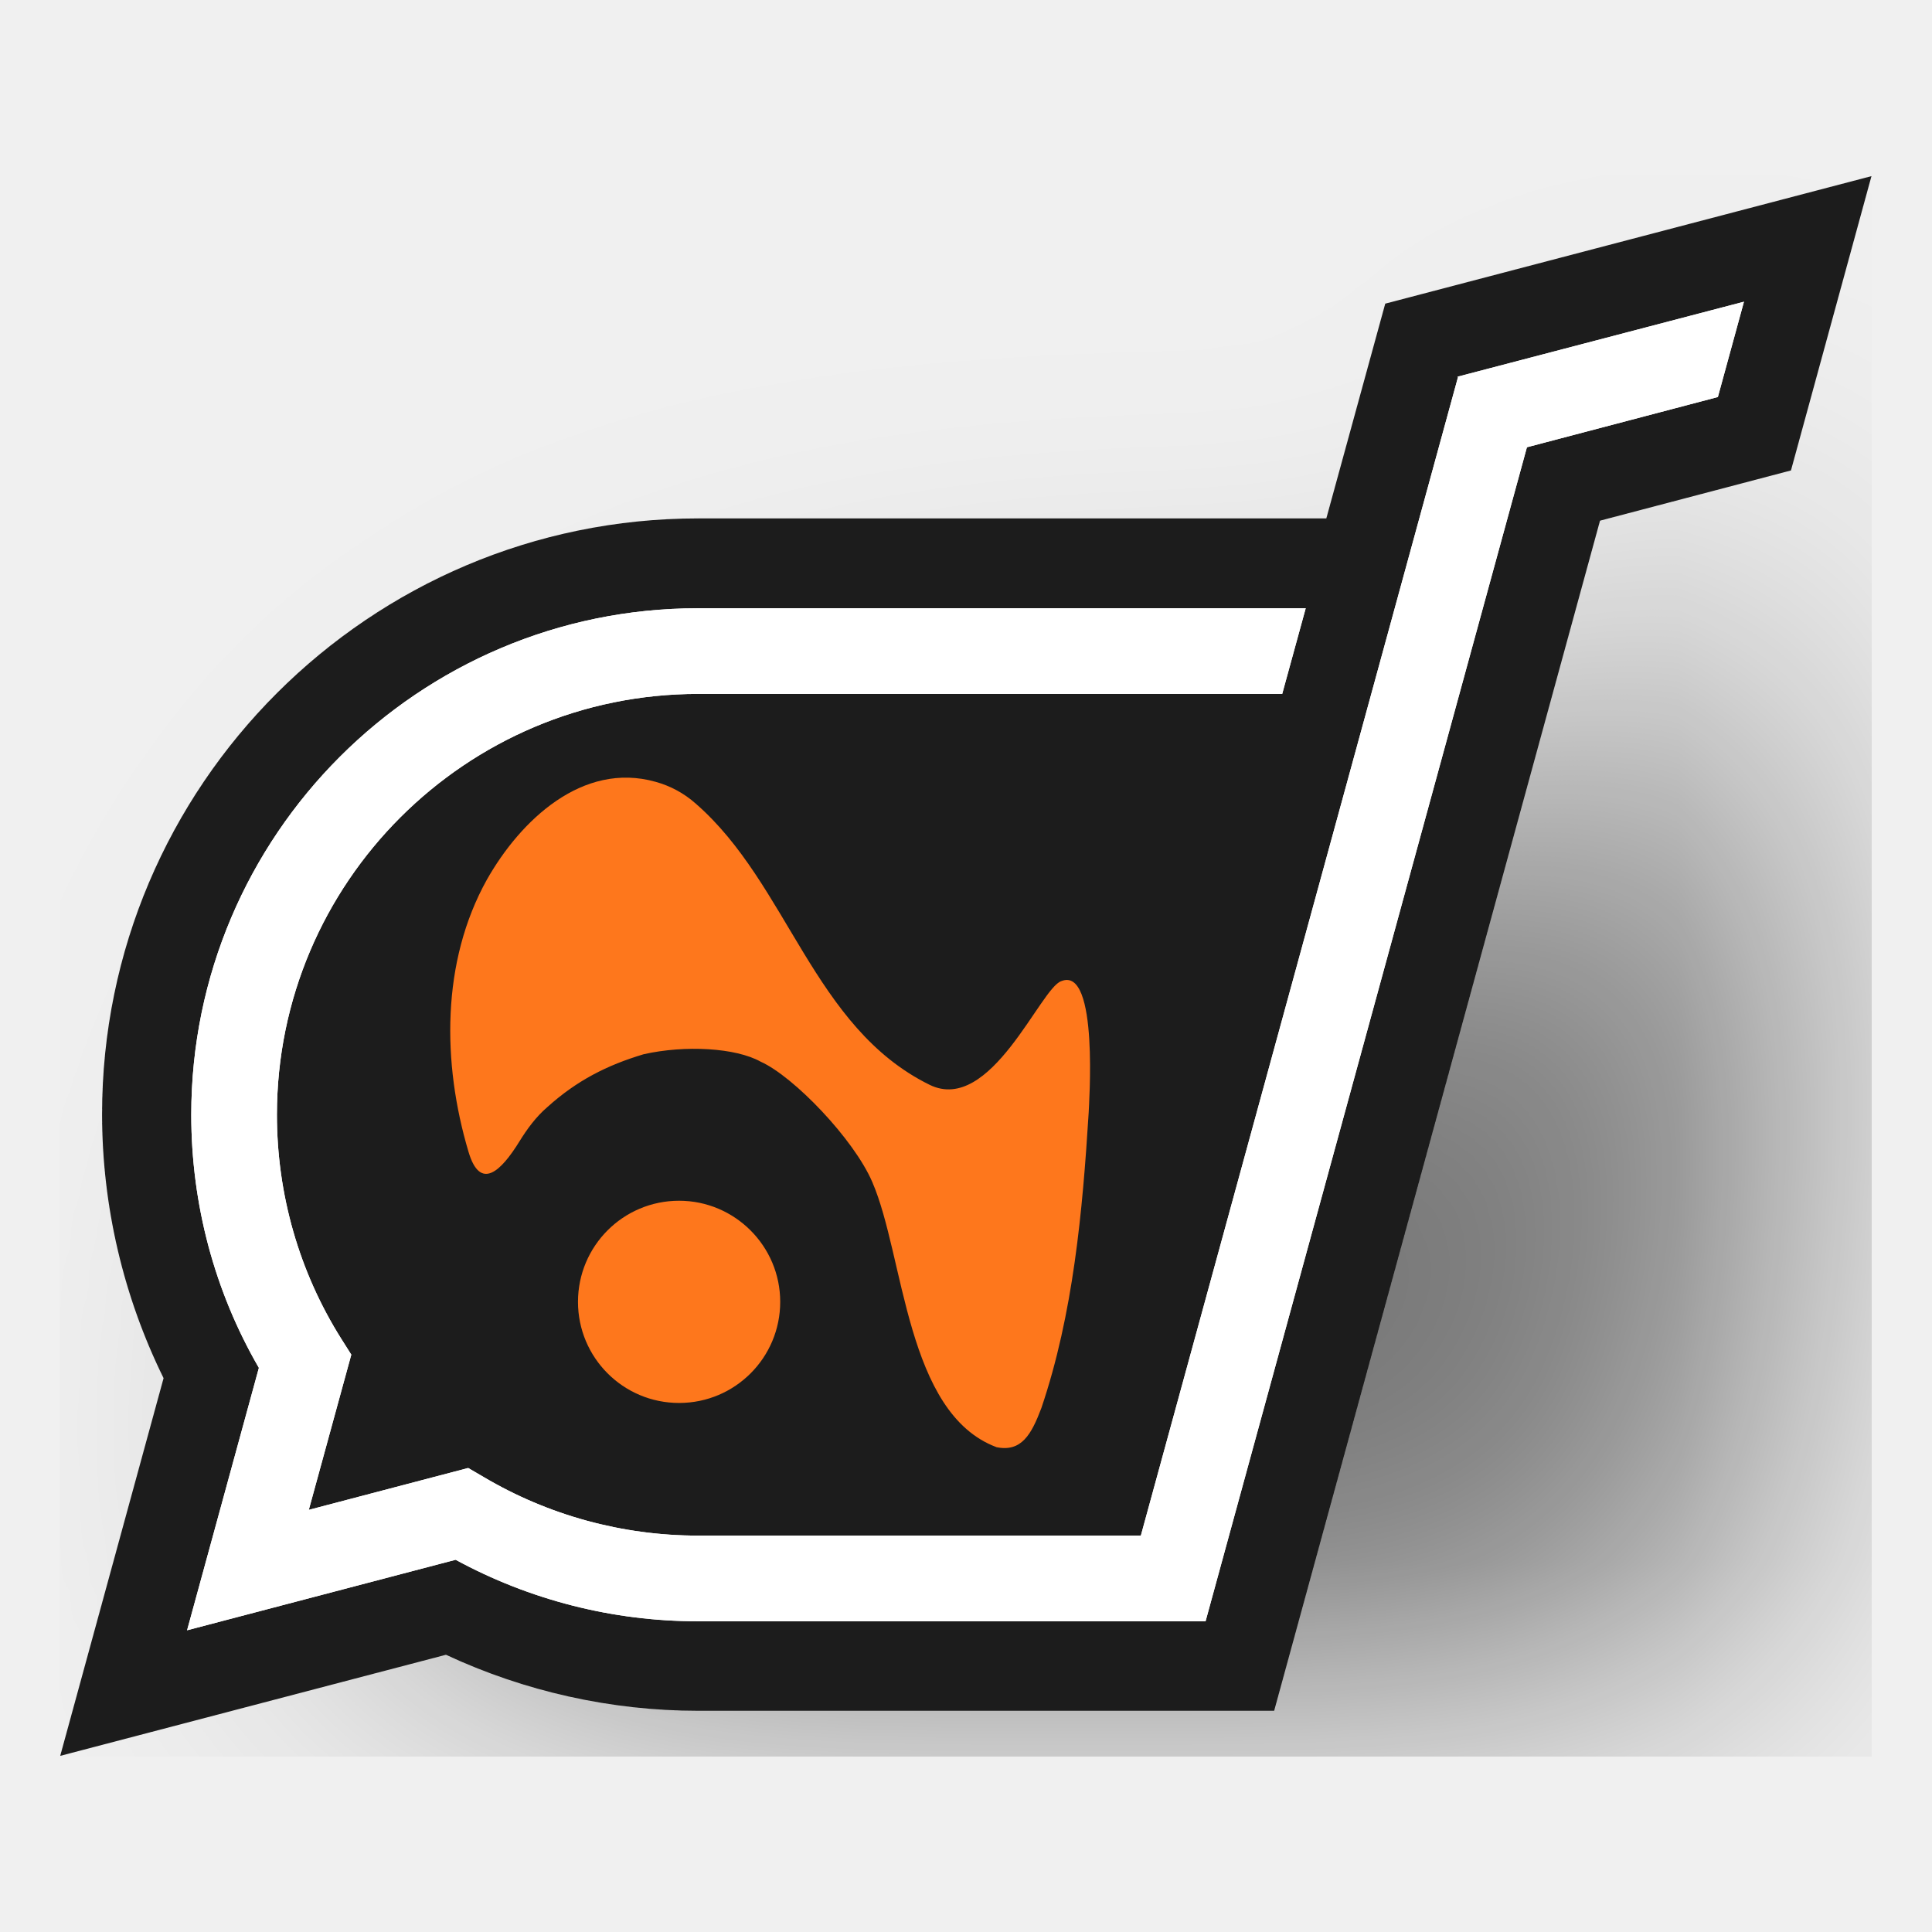
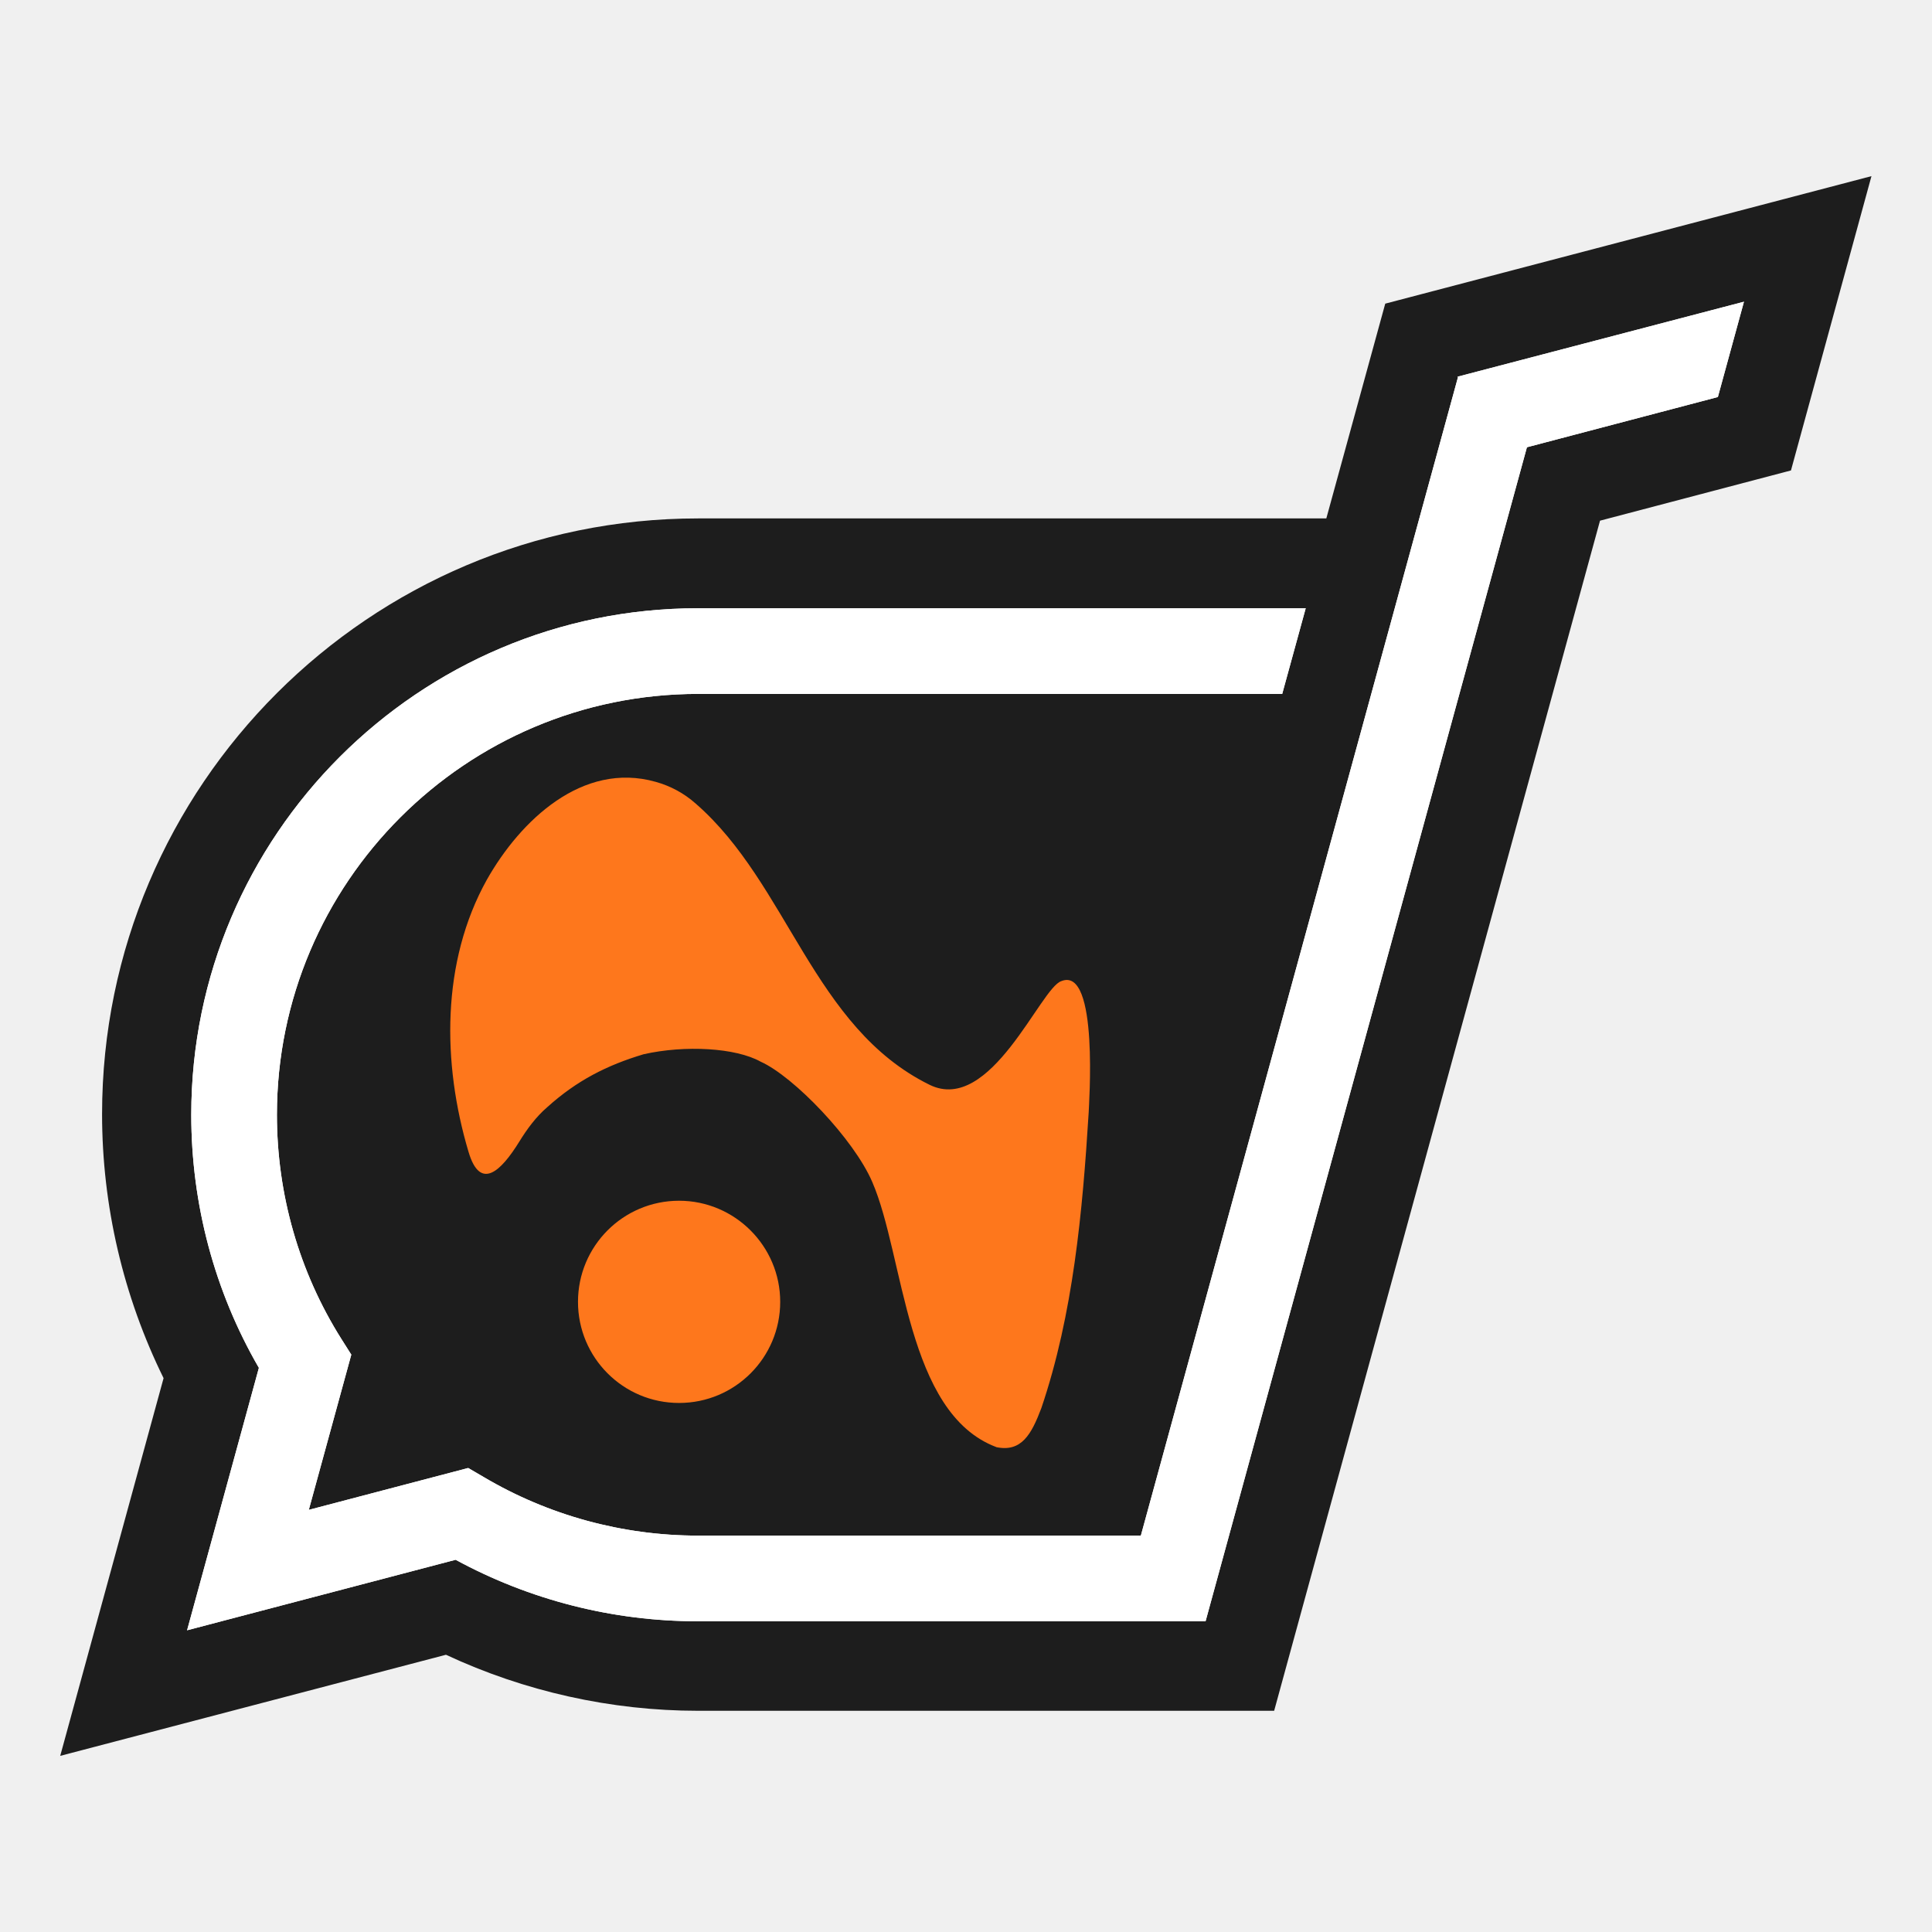
- <svg xmlns="http://www.w3.org/2000/svg" id="Layer_1" data-name="Layer 1" viewBox="0 0 60 60">
+ <svg xmlns="http://www.w3.org/2000/svg" id="Layer_1" data-name="Layer 1" viewBox="0 0 60 60" fill="none">
  <defs>
    <style>
-       .cls-1 {
-         filter: url(#drop-shadow-2);
-       }
- 
      .cls-2 {
        fill: #1d1d1d;
      }

      .cls-3 {
        fill: #fe771c;
        fill-rule: evenodd;
      }

      .cls-4 {
        fill: #fff;
      }
    </style>
-     <filter id="drop-shadow-2" x="1.87" y="5.47" width="56.25" height="49.06" filterUnits="userSpaceOnUse">
-       <feOffset dx="10" dy="10" />
-       <feGaussianBlur result="blur" stdDeviation="20" />
-       <feFlood flood-color="#000" flood-opacity=".5" />
-       <feComposite in2="blur" operator="in" />
-       <feComposite in="SourceGraphic" />
-     </filter>
  </defs>
-   <g class="cls-1">
+   <g>
    <path class="cls-2" d="M5.08,42.8c-1.25-2.54-1.91-5.35-1.91-8.2,0-10.2,8.31-18.5,18.51-18.5h19.51l1.83-6.67,15.1-3.96-2.5,9.14-5.93,1.56-10.12,36.96h-17.89c-2.7,0-5.39-.6-7.83-1.74l-11.98,3.14,3.21-11.73h0Z" />
    <path class="cls-4" d="M45.28,11.71l-9.85,35.98h-13.75c-2.35,0-4.65-.63-6.66-1.82l-.48-.28-4.95,1.3,1.32-4.82-.31-.49c-1.31-2.08-2-4.49-2-6.96,0-7.21,5.87-13.07,13.08-13.07h18.14l.73-2.66h-18.88c-8.67,0-15.73,7.06-15.73,15.73,0,2.77.72,5.48,2.1,7.86l-2.23,8.15,8.34-2.19c2.3,1.25,4.88,1.91,7.52,1.91h15.77l9.98-36.46,5.93-1.56.81-2.96-8.9,2.33h0Z" />
    <path class="cls-3" d="M21.09,37.29c1.73,0,3.14,1.41,3.14,3.14s-1.4,3.14-3.14,3.14-3.14-1.41-3.14-3.14,1.4-3.14,3.14-3.14h0ZM30.93,44.94c.79.17,1.1-.39,1.41-1.21.99-2.92,1.28-6.11,1.47-9.18,0-.16.33-4.56-.85-4.08-.65.21-2.19,4.15-4.09,3.22-3.62-1.78-4.39-6.23-7.26-8.73-.36-.32-.78-.55-1.25-.68-2.27-.64-4.2,1.2-5.24,3.04-1.42,2.55-1.39,5.7-.57,8.45.36,1.22,1,.62,1.58-.32.24-.39.52-.77.87-1.07.91-.82,1.85-1.3,2.99-1.64,1.29-.29,2.86-.2,3.63.23,1.03.46,2.9,2.41,3.47,3.74,1,2.31,1.04,7.17,3.85,8.23h0Z" />
    <path class="cls-4" d="M45.28,11.71l-9.85,35.98h-13.75c-2.35,0-4.65-.63-6.66-1.82l-.48-.28-4.95,1.3,1.32-4.82-.31-.49c-1.31-2.08-2-4.49-2-6.96,0-7.21,5.87-13.07,13.08-13.07h18.14l.73-2.66h-18.88c-8.67,0-15.73,7.06-15.73,15.73,0,2.77.72,5.48,2.1,7.86l-2.23,8.15,8.34-2.19c2.3,1.25,4.88,1.91,7.52,1.91h15.77l9.98-36.46,5.93-1.56.81-2.96-8.9,2.33h0Z" />
  </g>
</svg>
